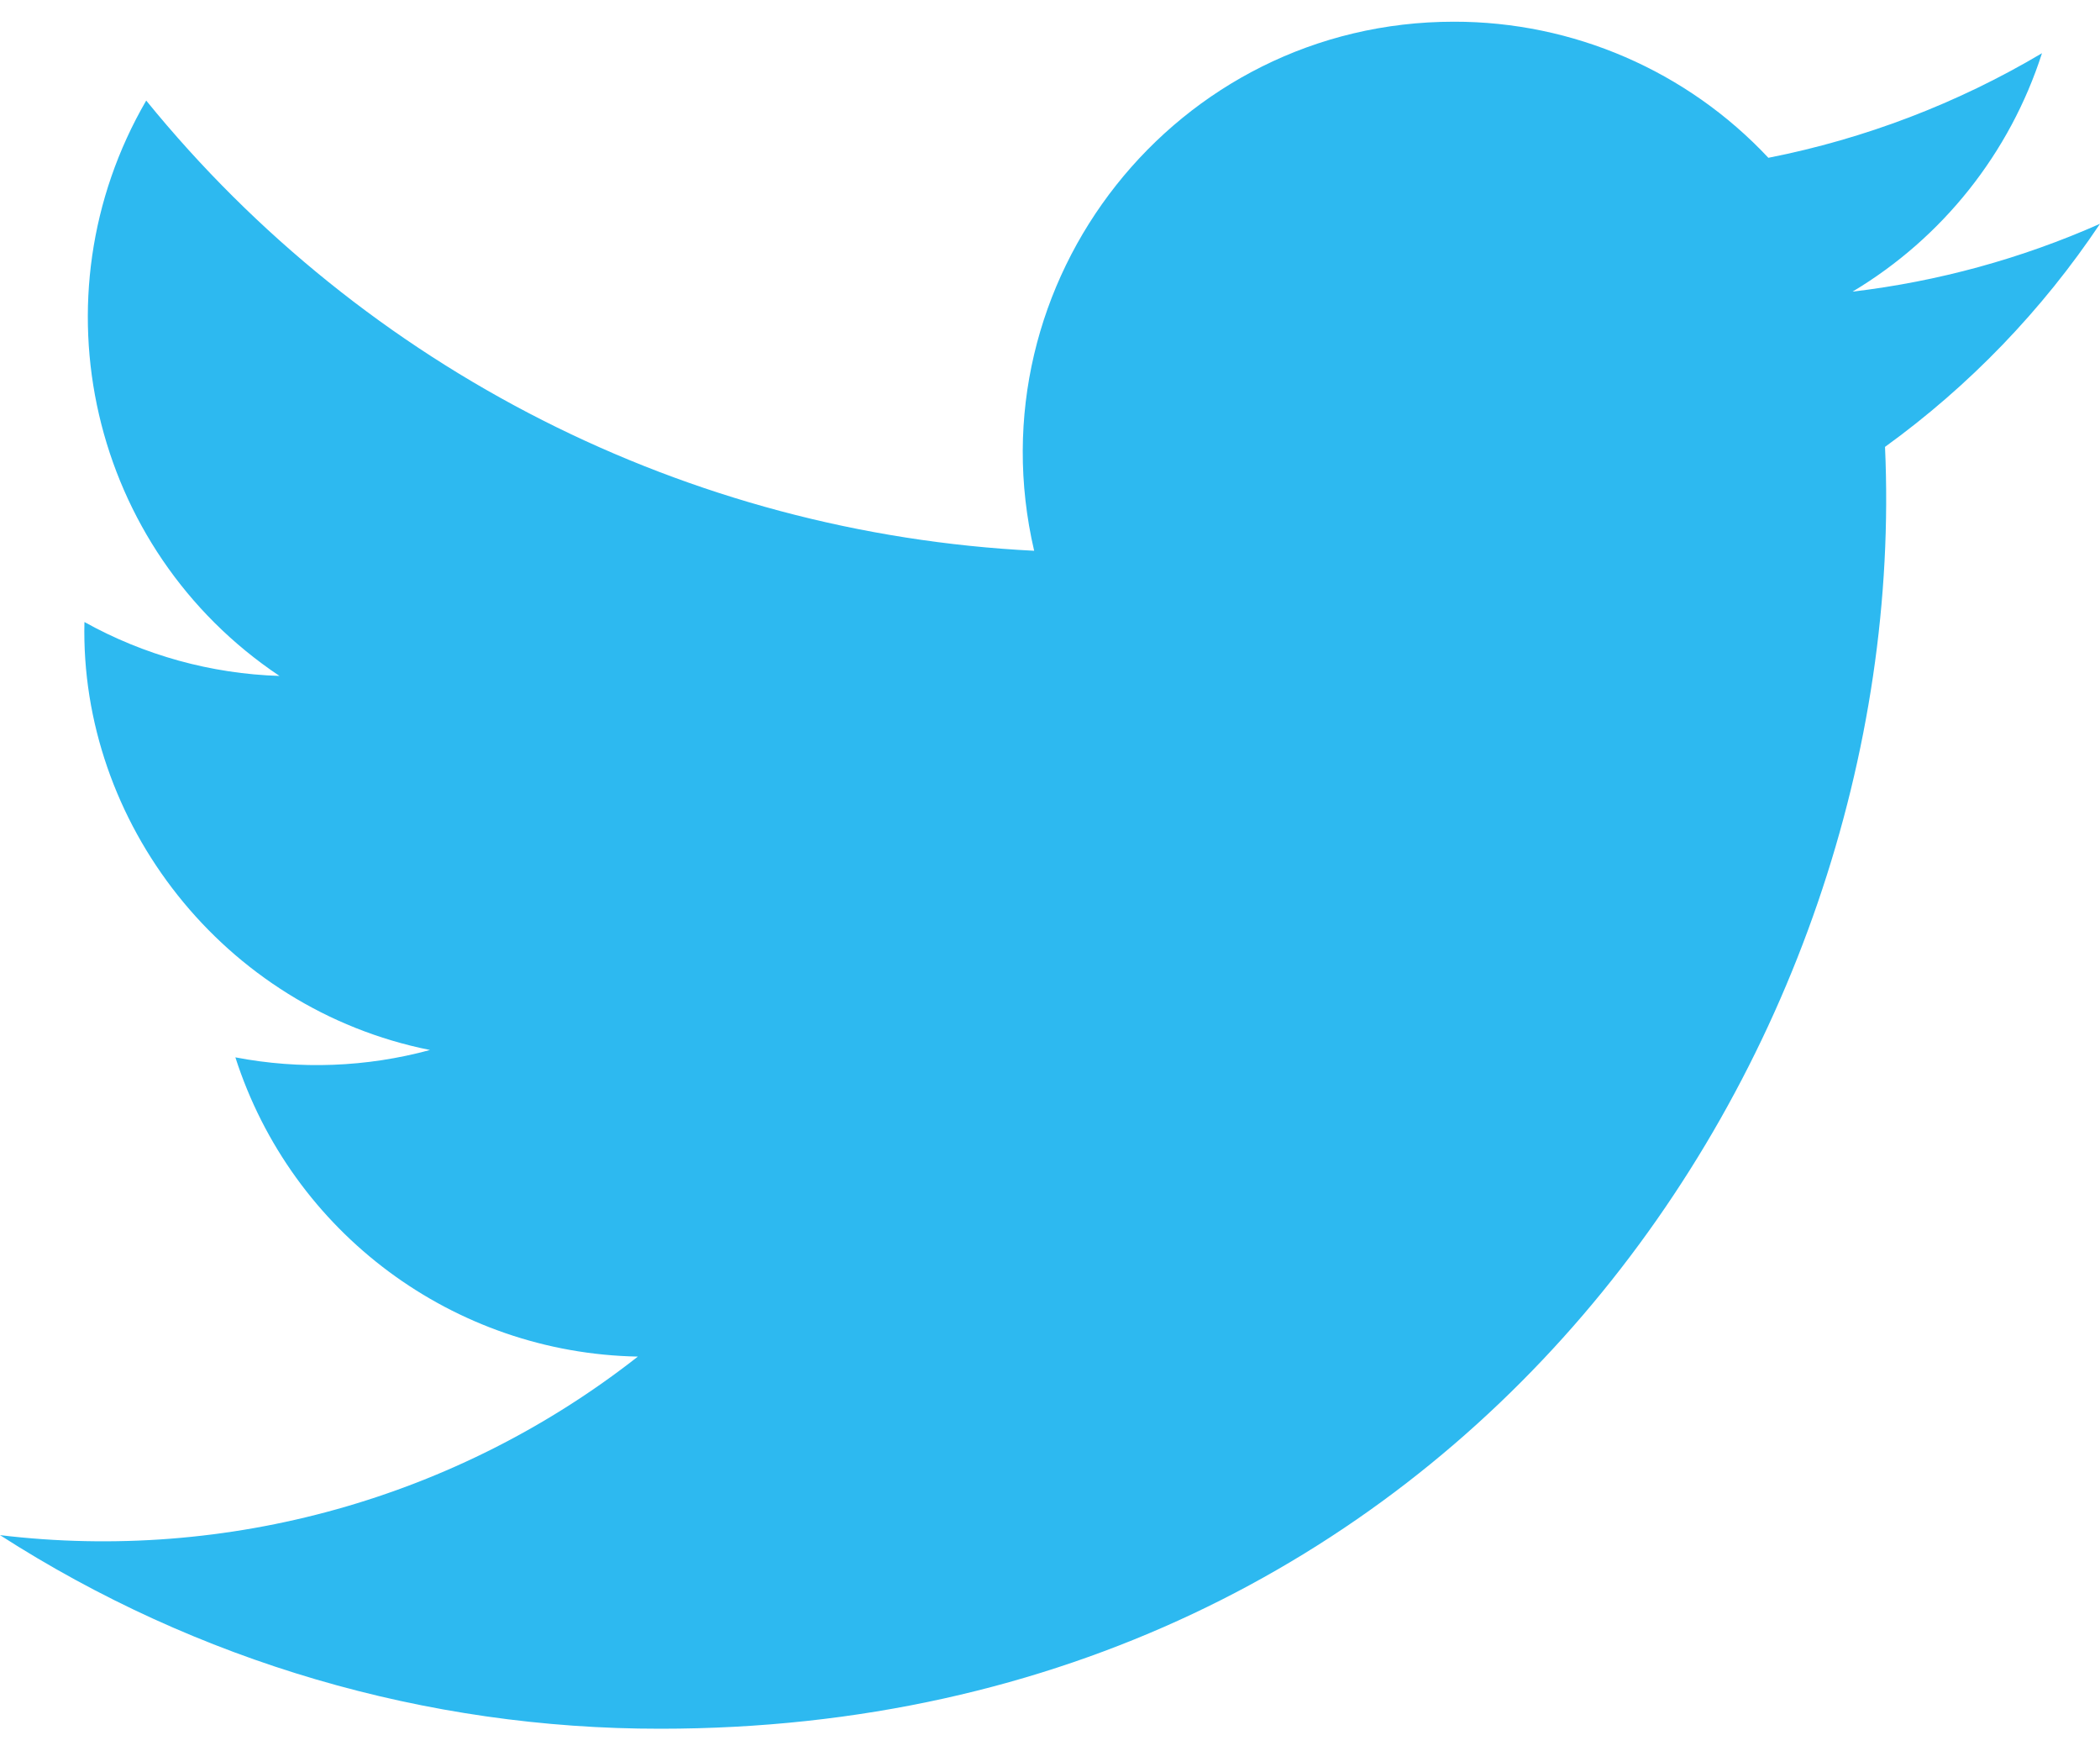
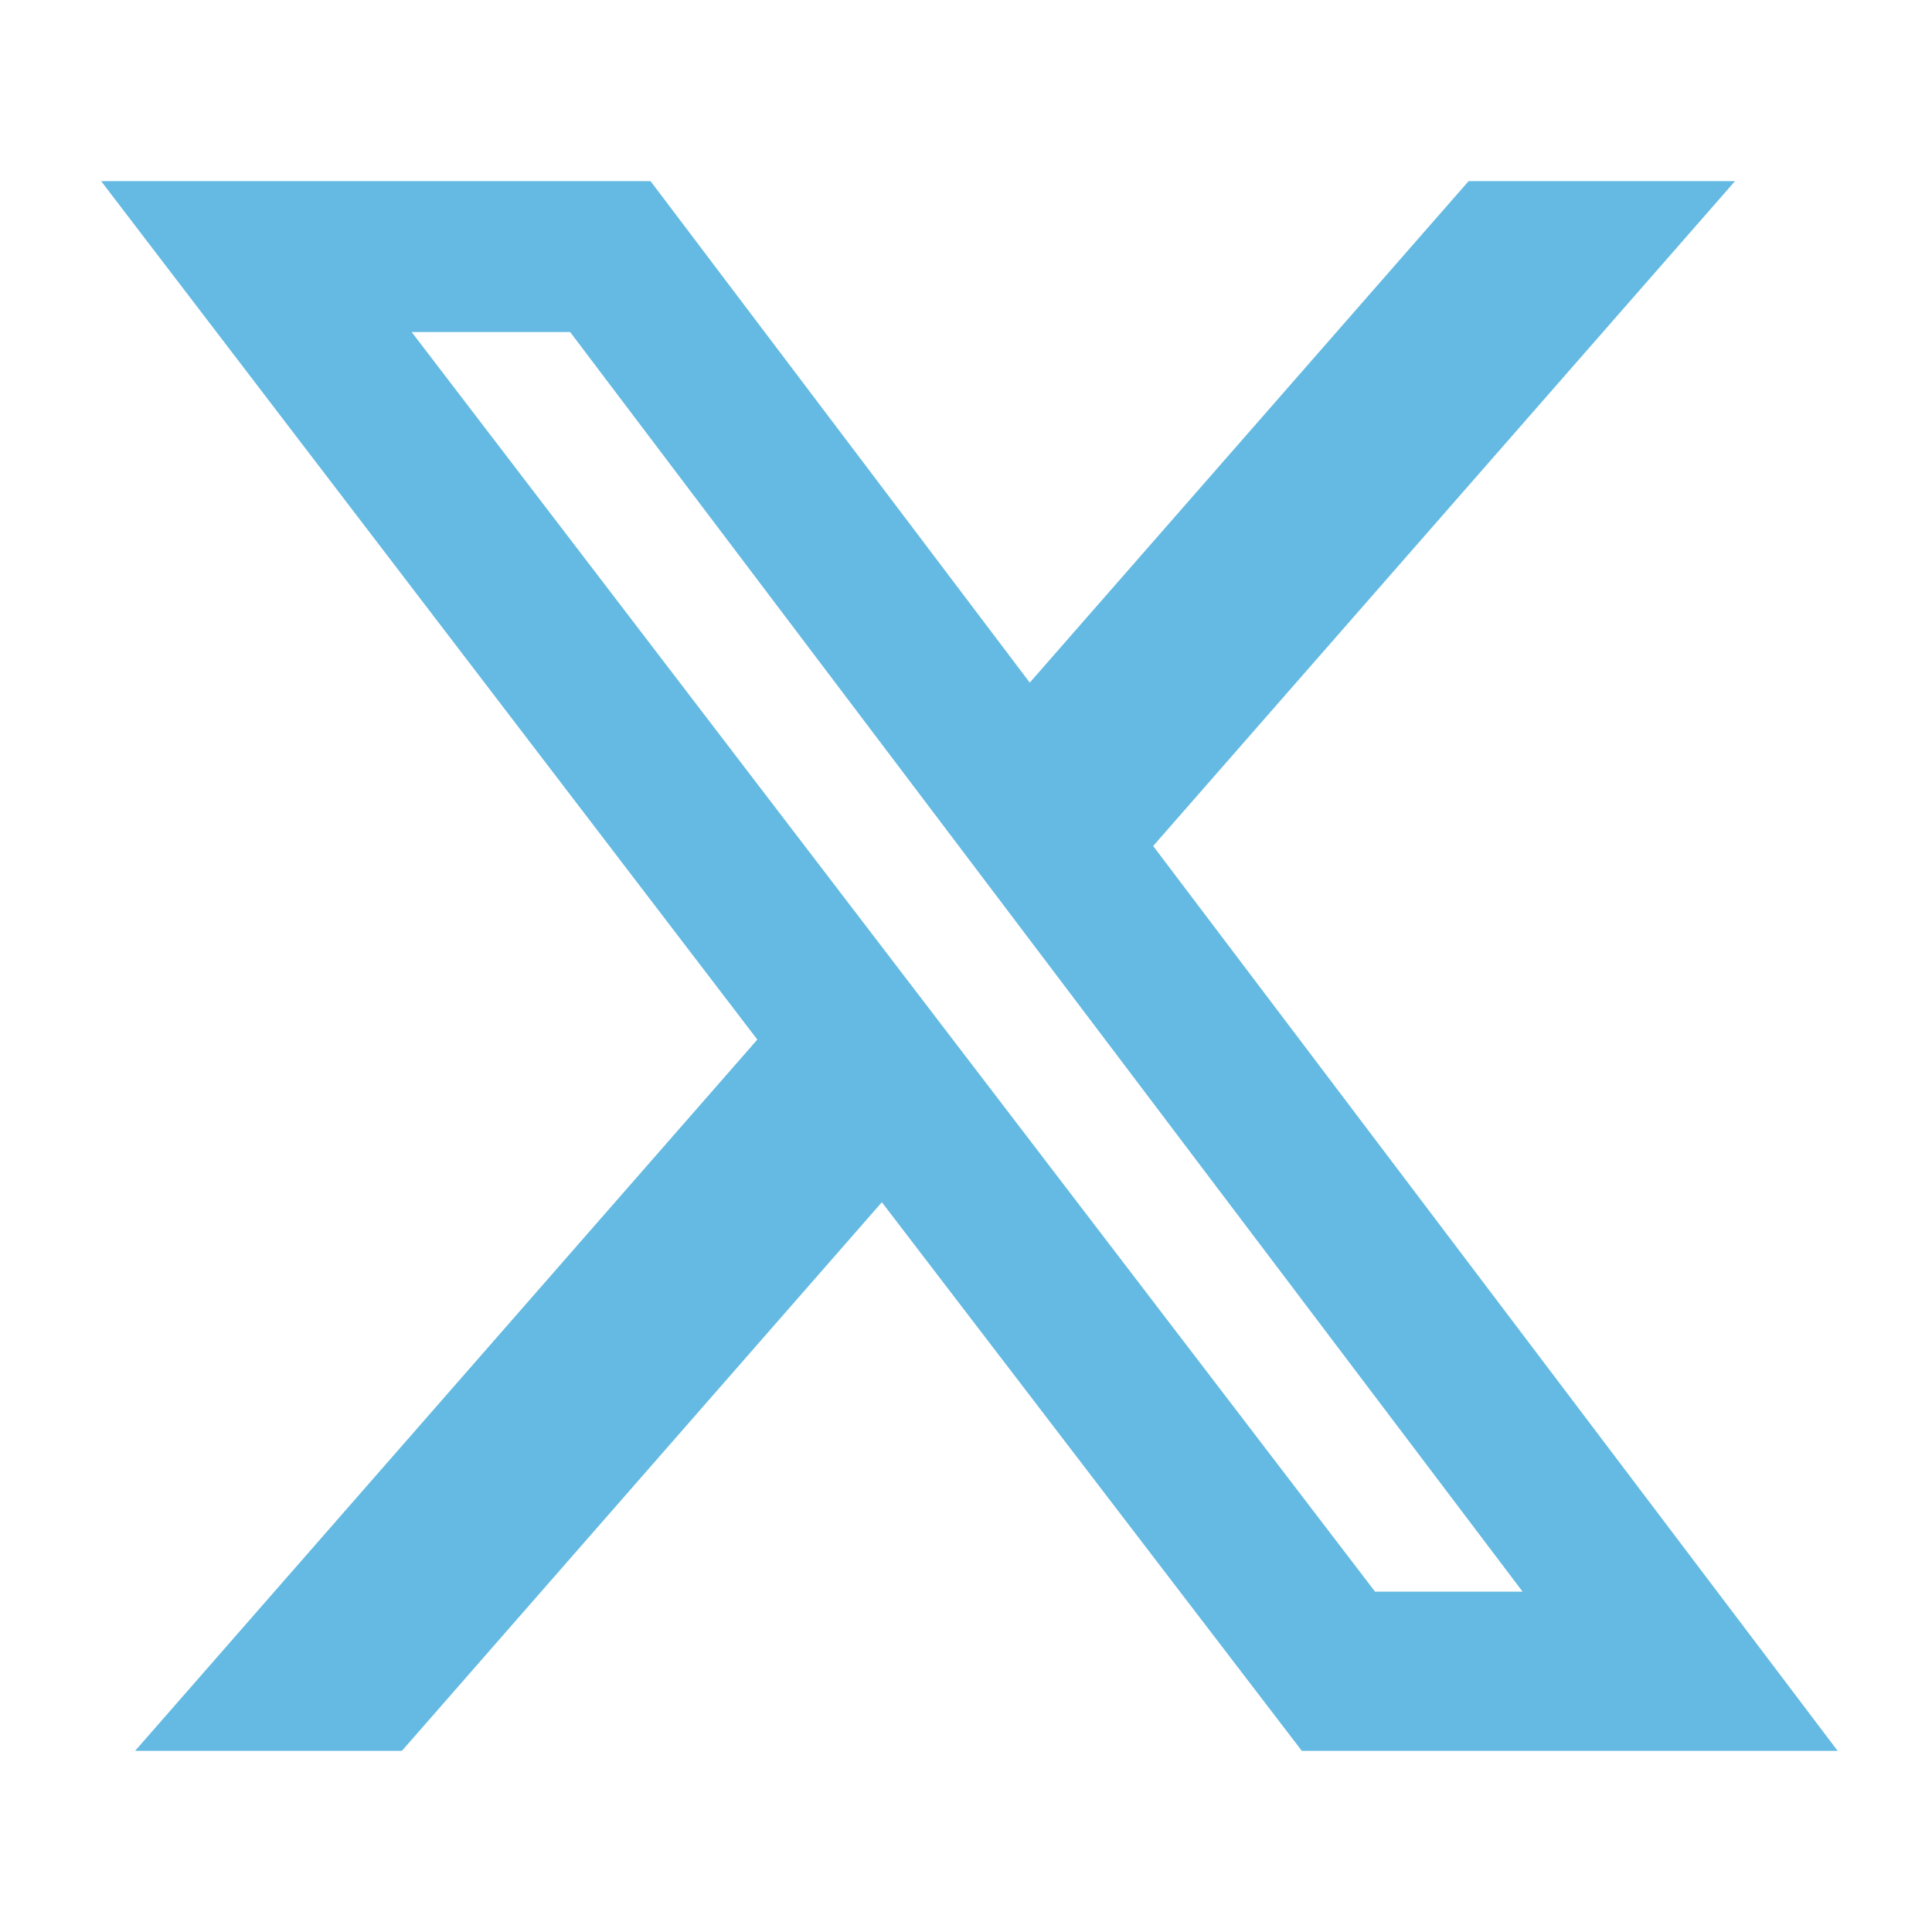
- <svg xmlns="http://www.w3.org/2000/svg" width="24" height="20">
-   <path d="M24 2.557a9.83 9.83 0 01-2.828.775A4.932 4.932 0 0023.337.608a9.864 9.864 0 01-3.127 1.195A4.916 4.916 0 0016.616.248c-3.179 0-5.515 2.966-4.797 6.045A13.978 13.978 0 011.671 1.149a4.93 4.93 0 001.523 6.574 4.903 4.903 0 01-2.229-.616c-.054 2.281 1.581 4.415 3.949 4.89a4.935 4.935 0 01-2.224.084 4.928 4.928 0 004.6 3.419A9.9 9.9 0 010 17.54a13.94 13.94 0 007.548 2.212c9.142 0 14.307-7.721 13.995-14.646A10.025 10.025 0 0024 2.557z" fill="#2db9f0" fill-rule="nonzero" />
+ <svg xmlns="http://www.w3.org/2000/svg" width="24" height="24" viewBox="0 0 512 512">
+   <path d="M389.2 48h70.6L305.6 224.2 487 464H345L233.7 318.6 106.5 464H35.8L200.7 275.5 26.8 48H172.4L272.9 180.9 389.2 48zM364.4 421.8h39.1L151.1 88h-42L364.4 421.8z" fill="#64BAE2" />
</svg>
